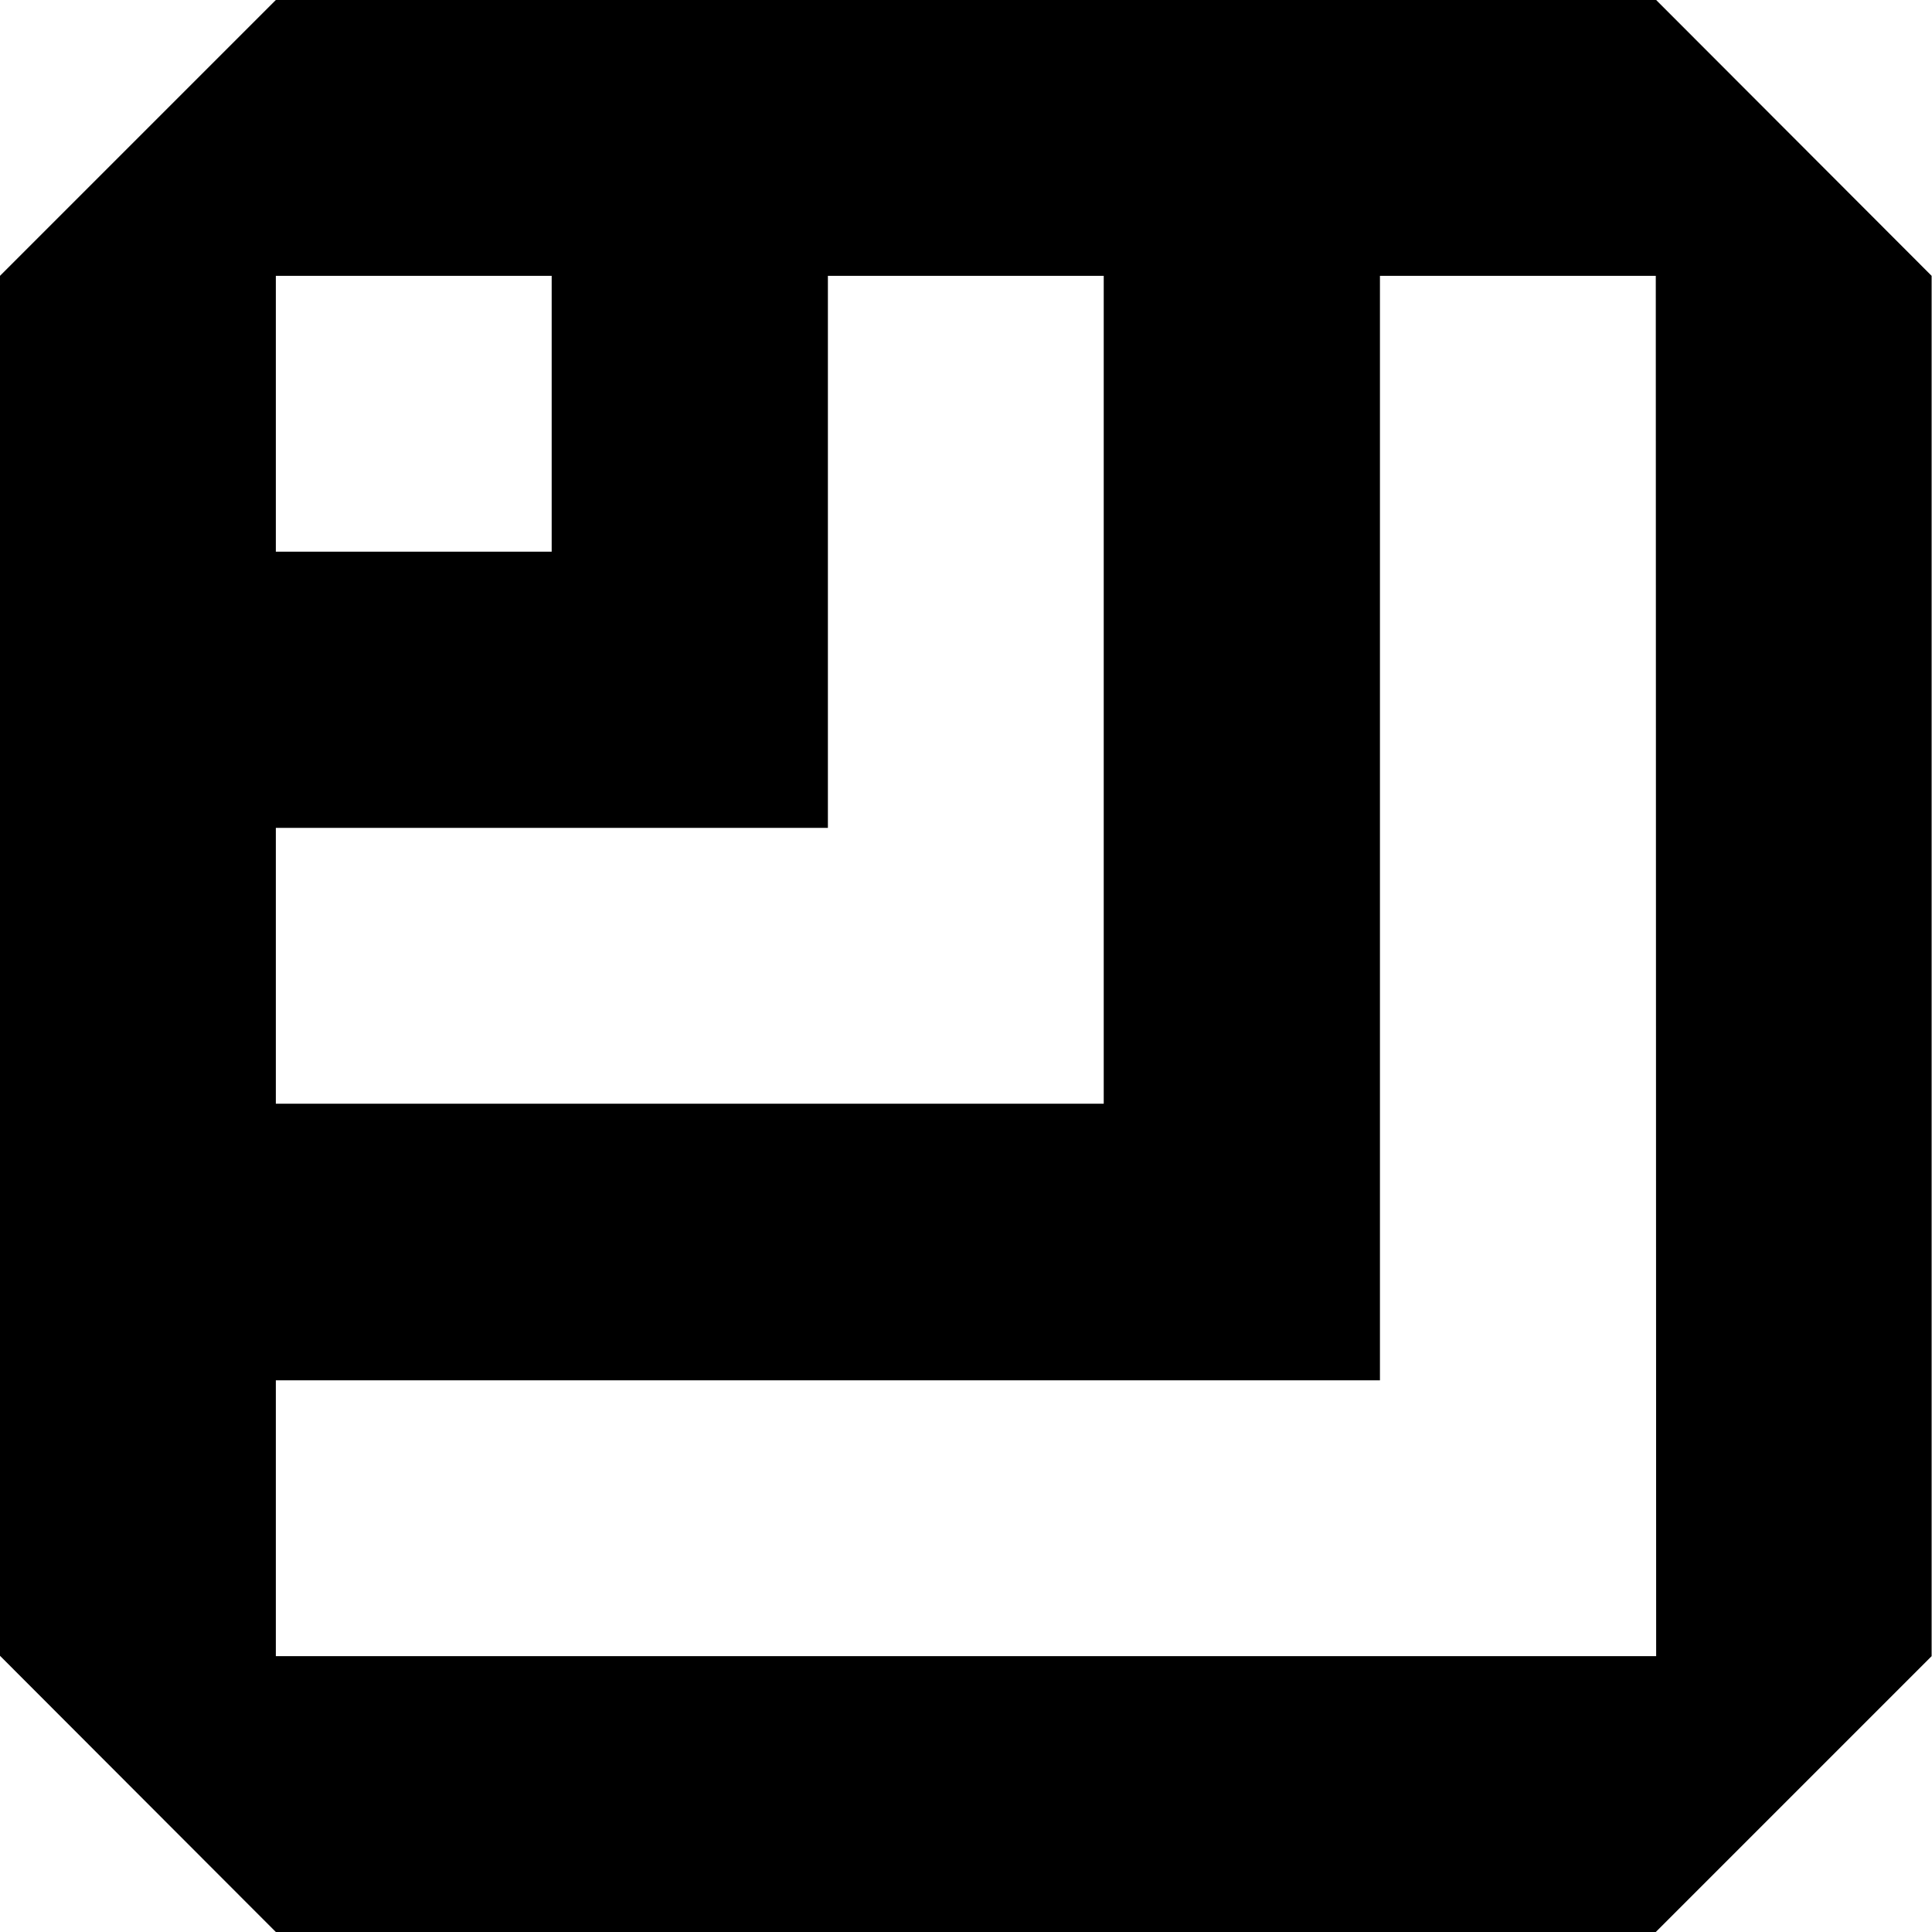
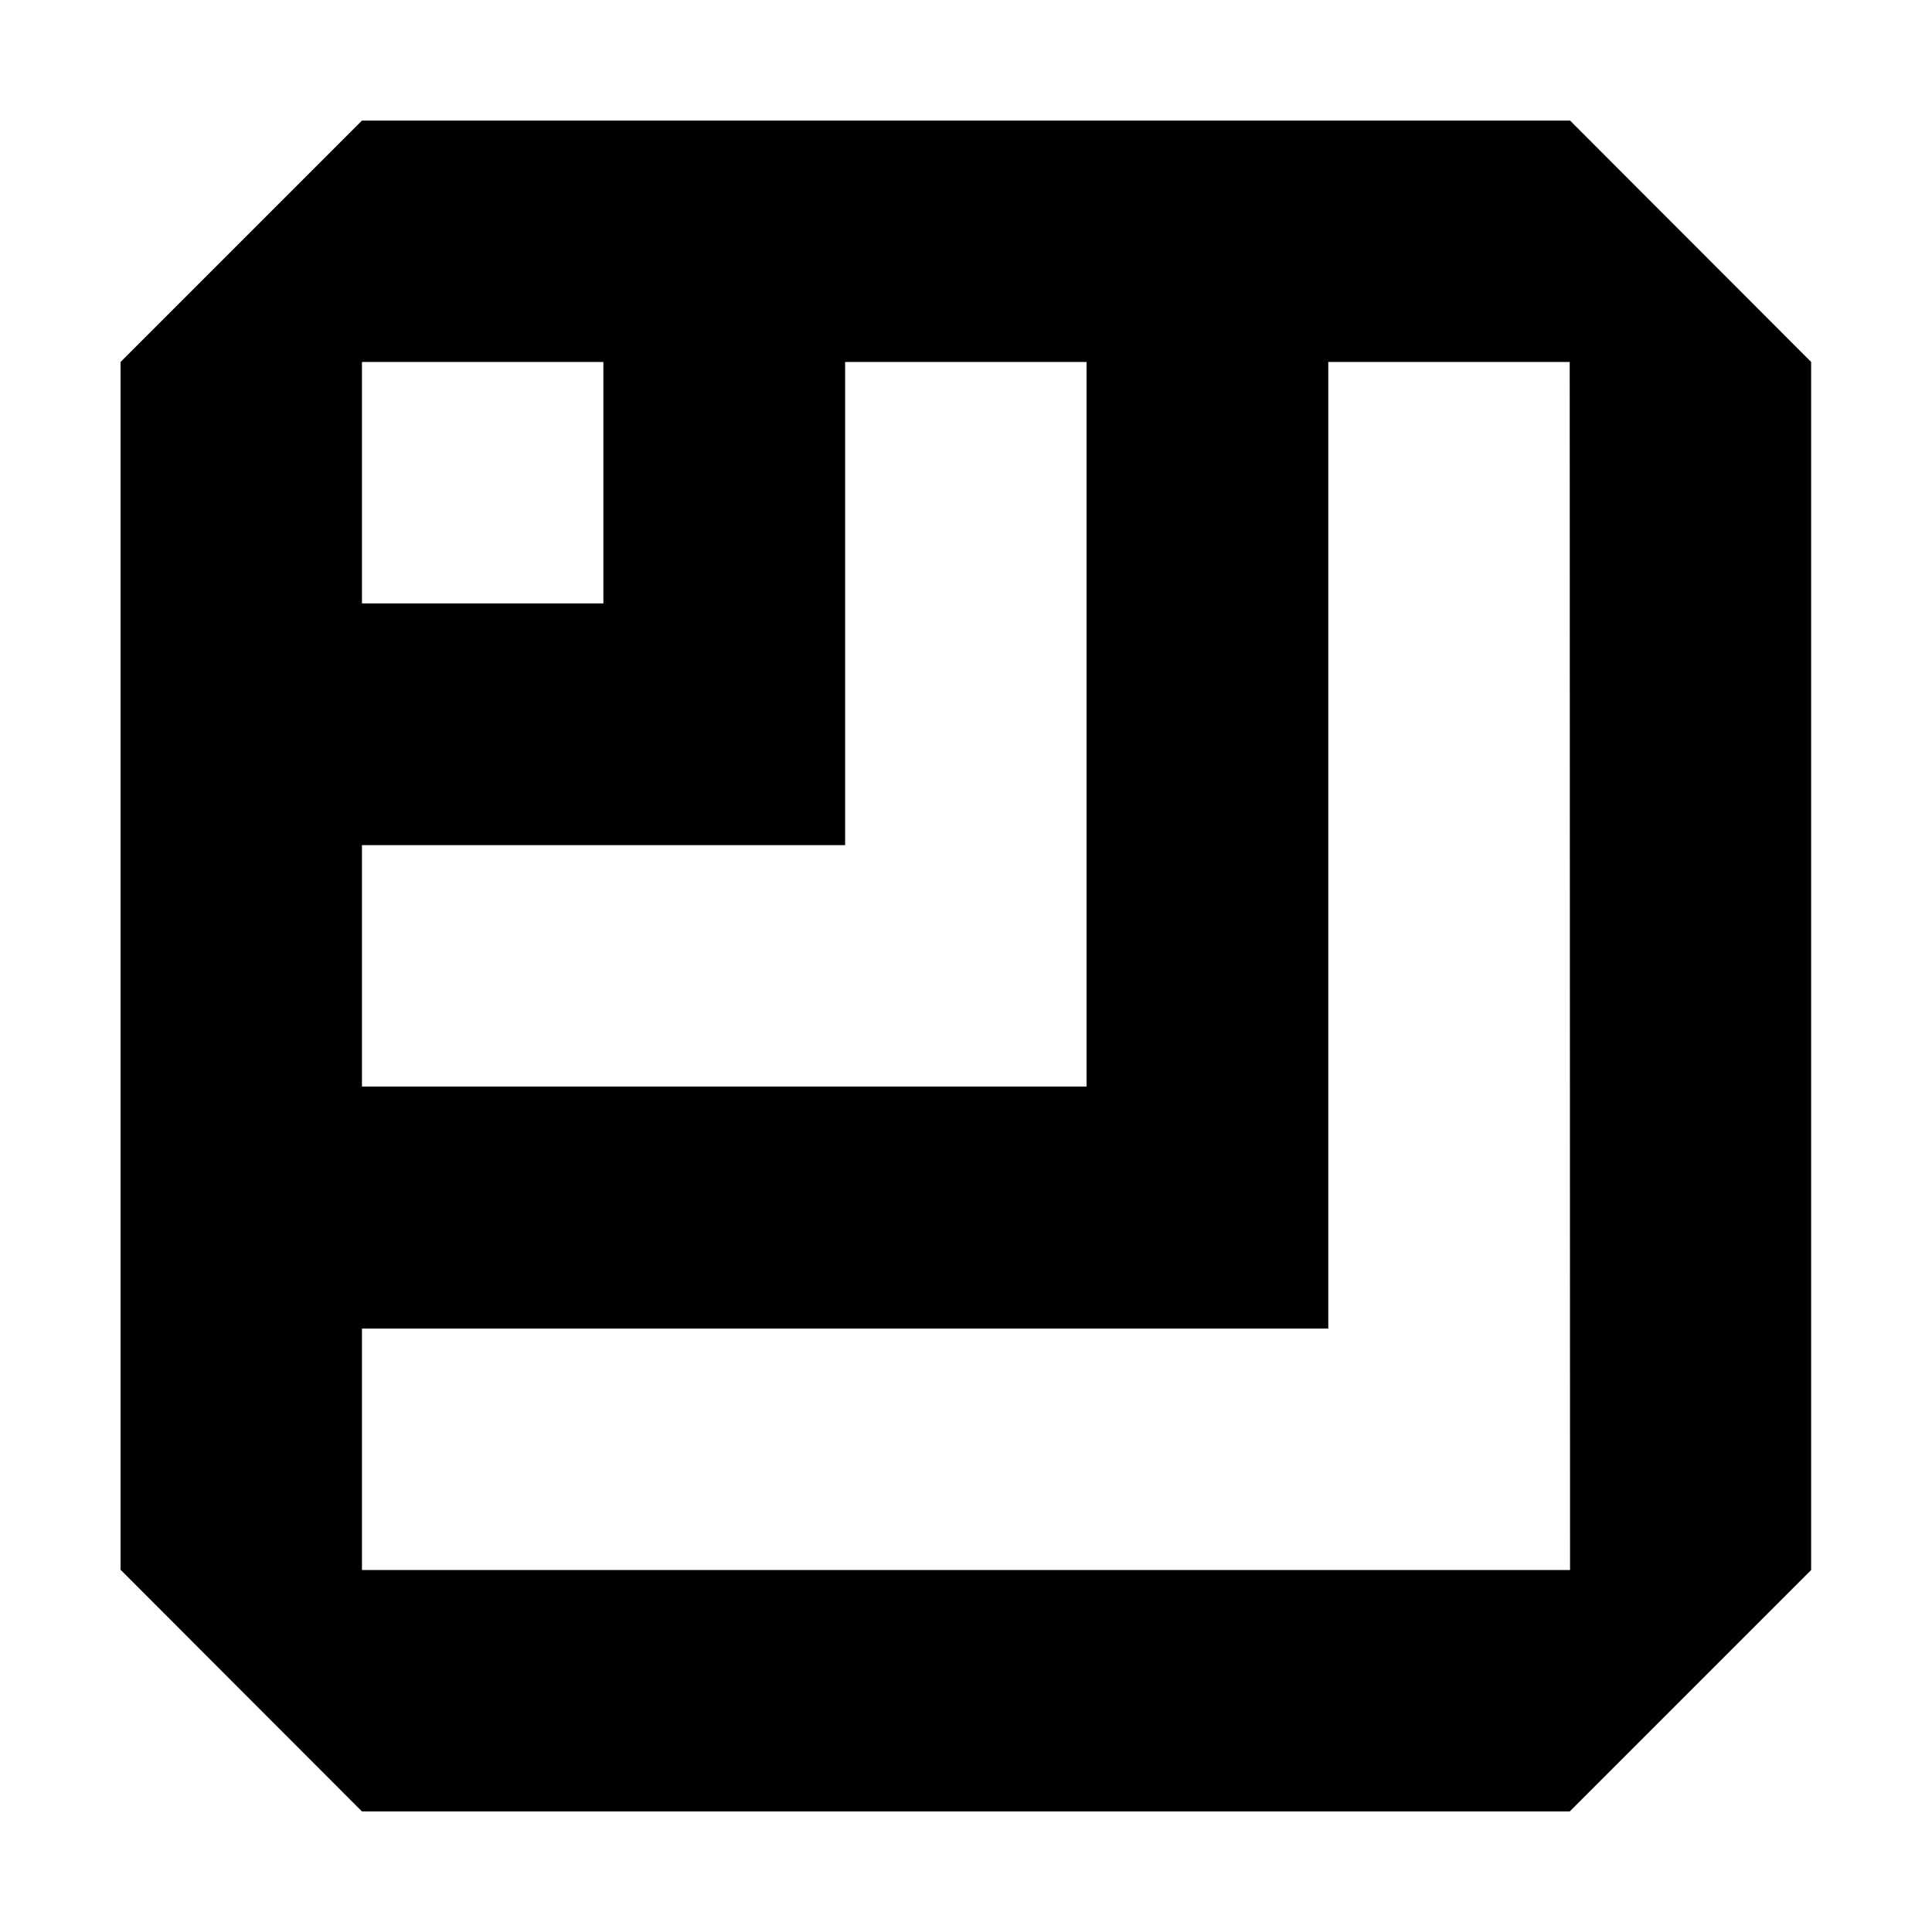
- <svg xmlns="http://www.w3.org/2000/svg" version="1.1" id="Layer_1" x="0px" y="0px" viewBox="0 0 512 512" style="enable-background:new 0 0 512 512;" xml:space="preserve">
+ <svg xmlns="http://www.w3.org/2000/svg" version="1.1" id="Layer_1" x="0px" y="0px" viewBox="0 0 585 585" style="enable-background:new 0 0 585 585;" xml:space="preserve">
  <style type="text/css">
	.st0{enable-background:new    ;}
</style>
  <g id="_x32__x2F_s_1_" class="st0">
    <g id="_x32__x2F_s">
      <g>
-         <path d="M438.9,0H73.1L0,73.1v365.7L73.1,512h365.7l73.1-73.1V73.1L438.9,0z M73.1,73.1h73.1v73.1H73.1V73.1z M73.1,219.4h146.3     V73.1h73.1v219.4H73.1V219.4z M438.9,438.9H73.1v-73.1h292.6V73.1h73.1L438.9,438.9L438.9,438.9z" />
+         <path d="M475.4,36.5H109.6l-73.1,73.1v365.7l73.1,73.2h365.7l73.1-73.1V109.6L475.4,36.5z M109.6,109.6h73.1v73.1h-73.1V109.6z      M109.6,255.9h146.3V109.6H329V329H109.6V255.9z M475.4,475.4H109.6v-73.1h292.6V109.6h73.1L475.4,475.4L475.4,475.4z" />
      </g>
    </g>
  </g>
+   <g>
+     <circle cx="0" cy="0" r="0" />
+     <circle cx="585" cy="585" r="0" />
+   </g>
</svg>
